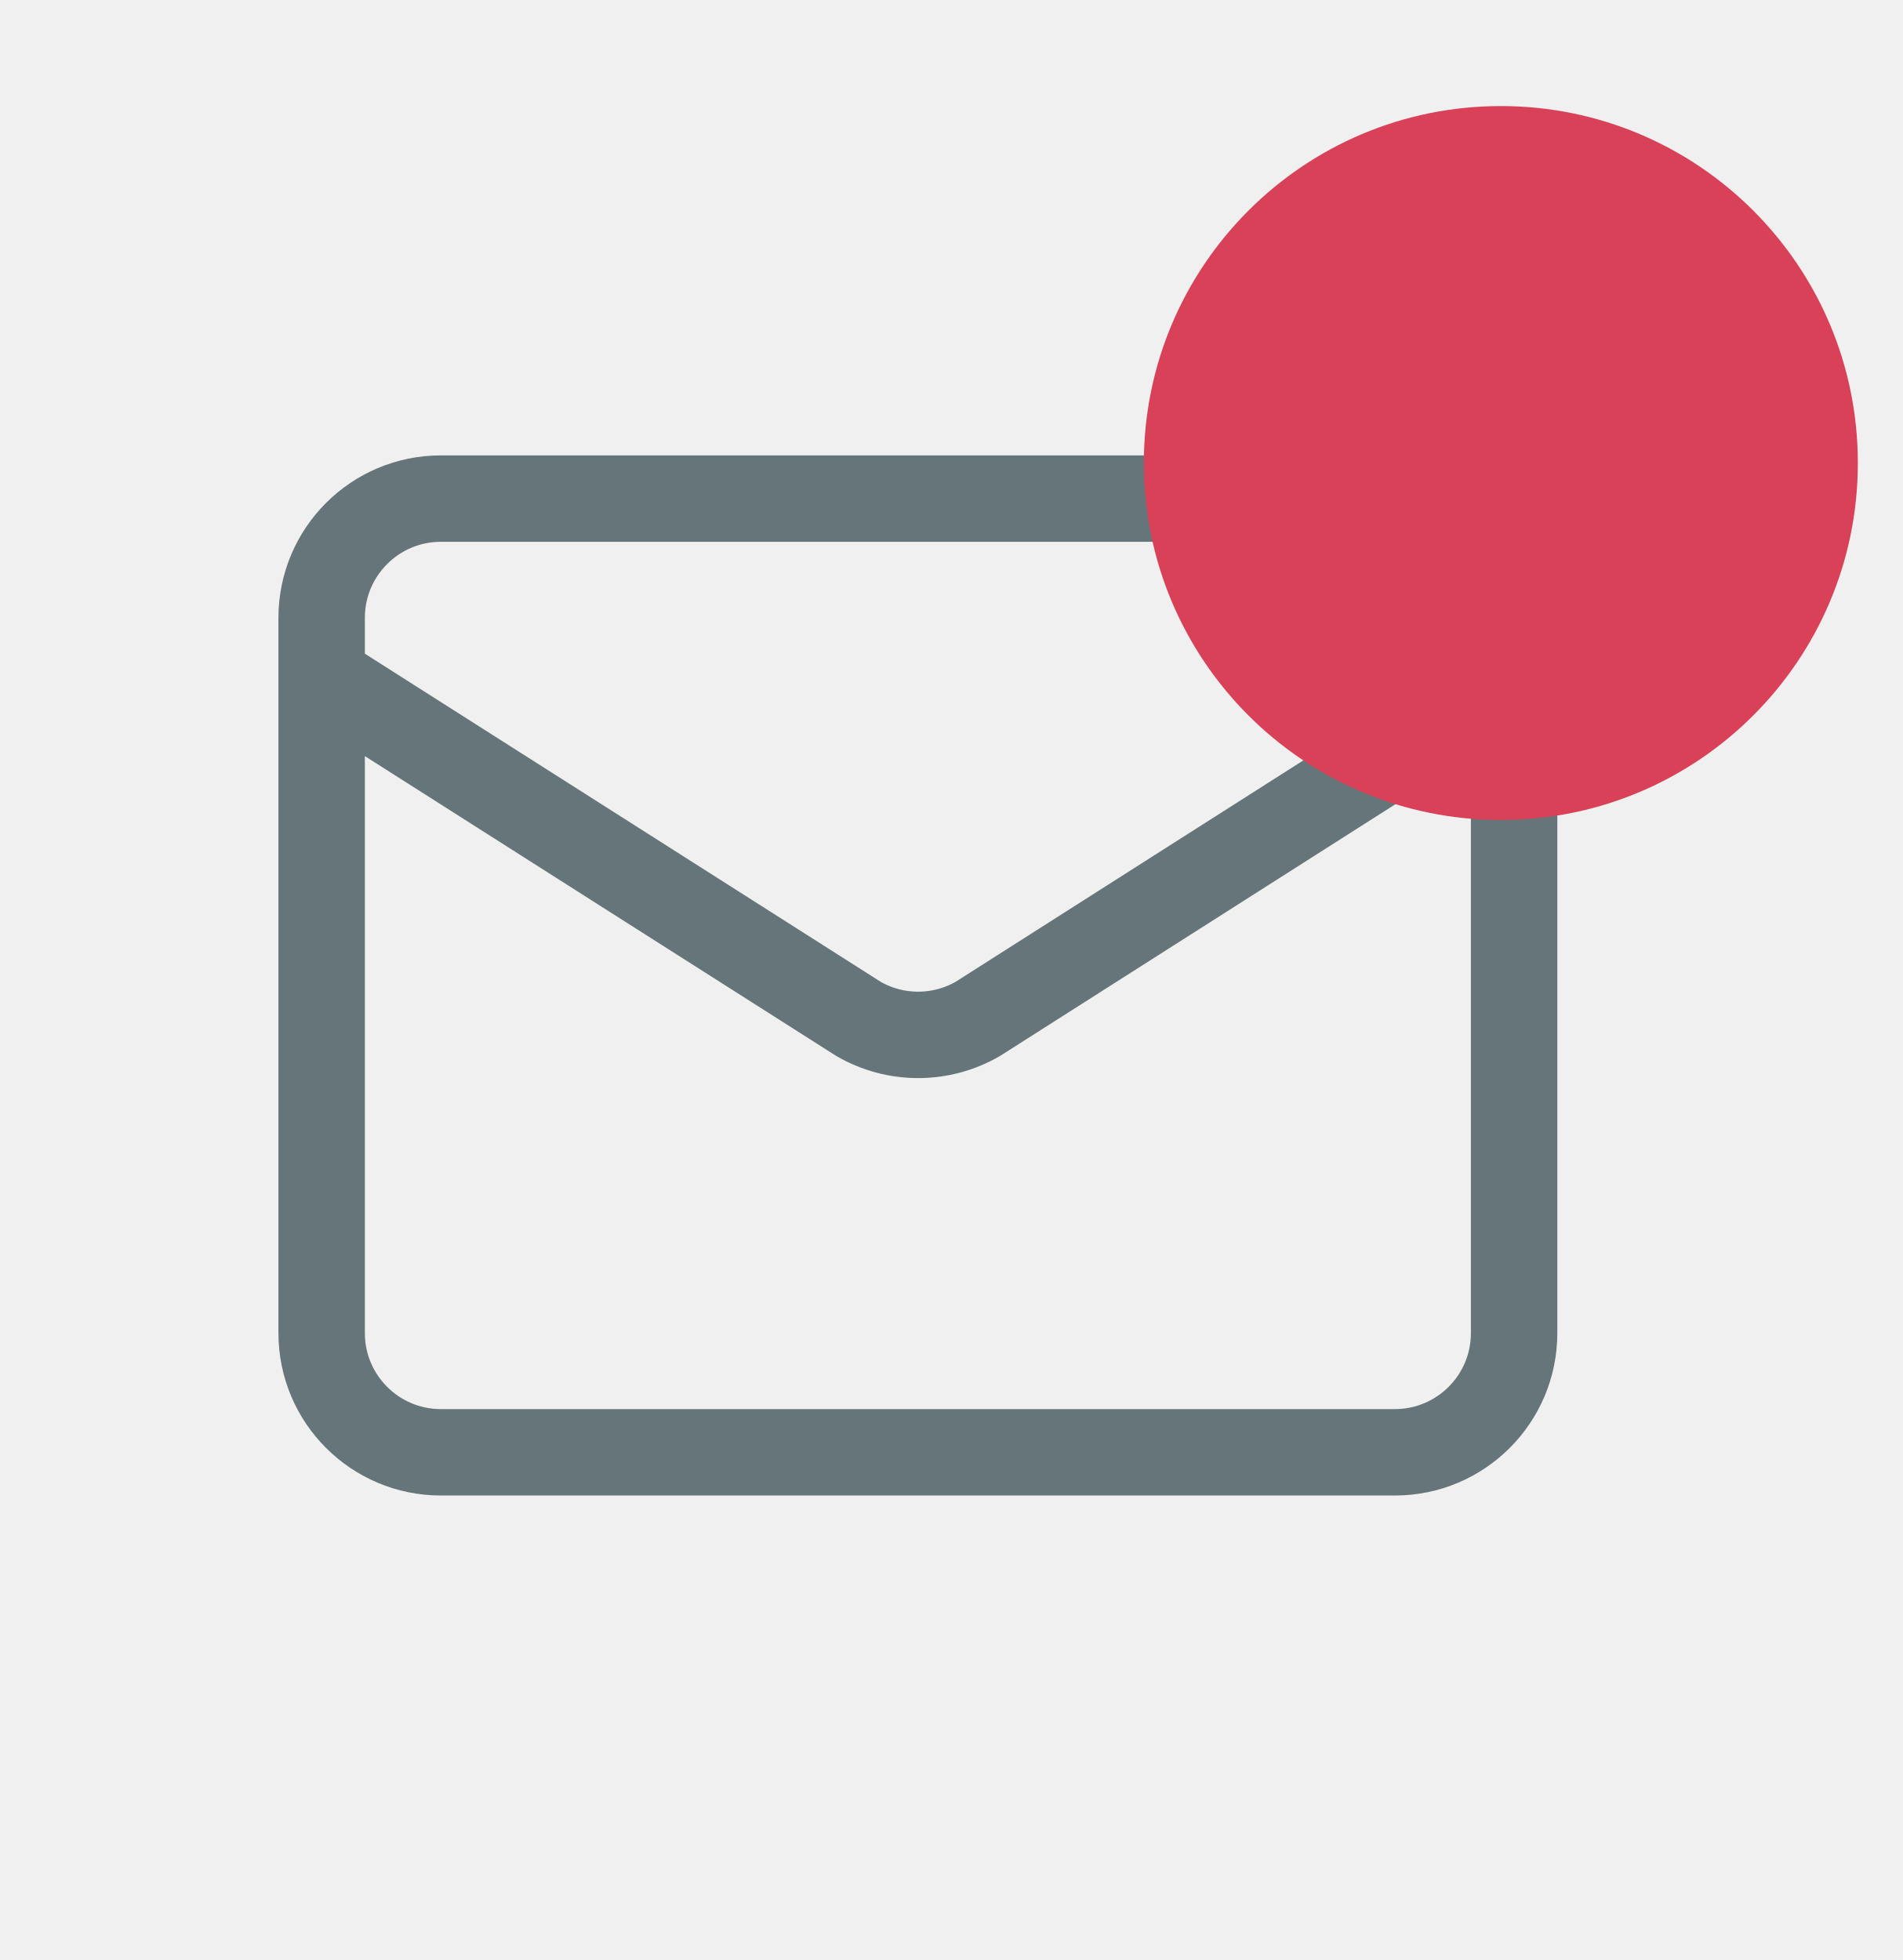
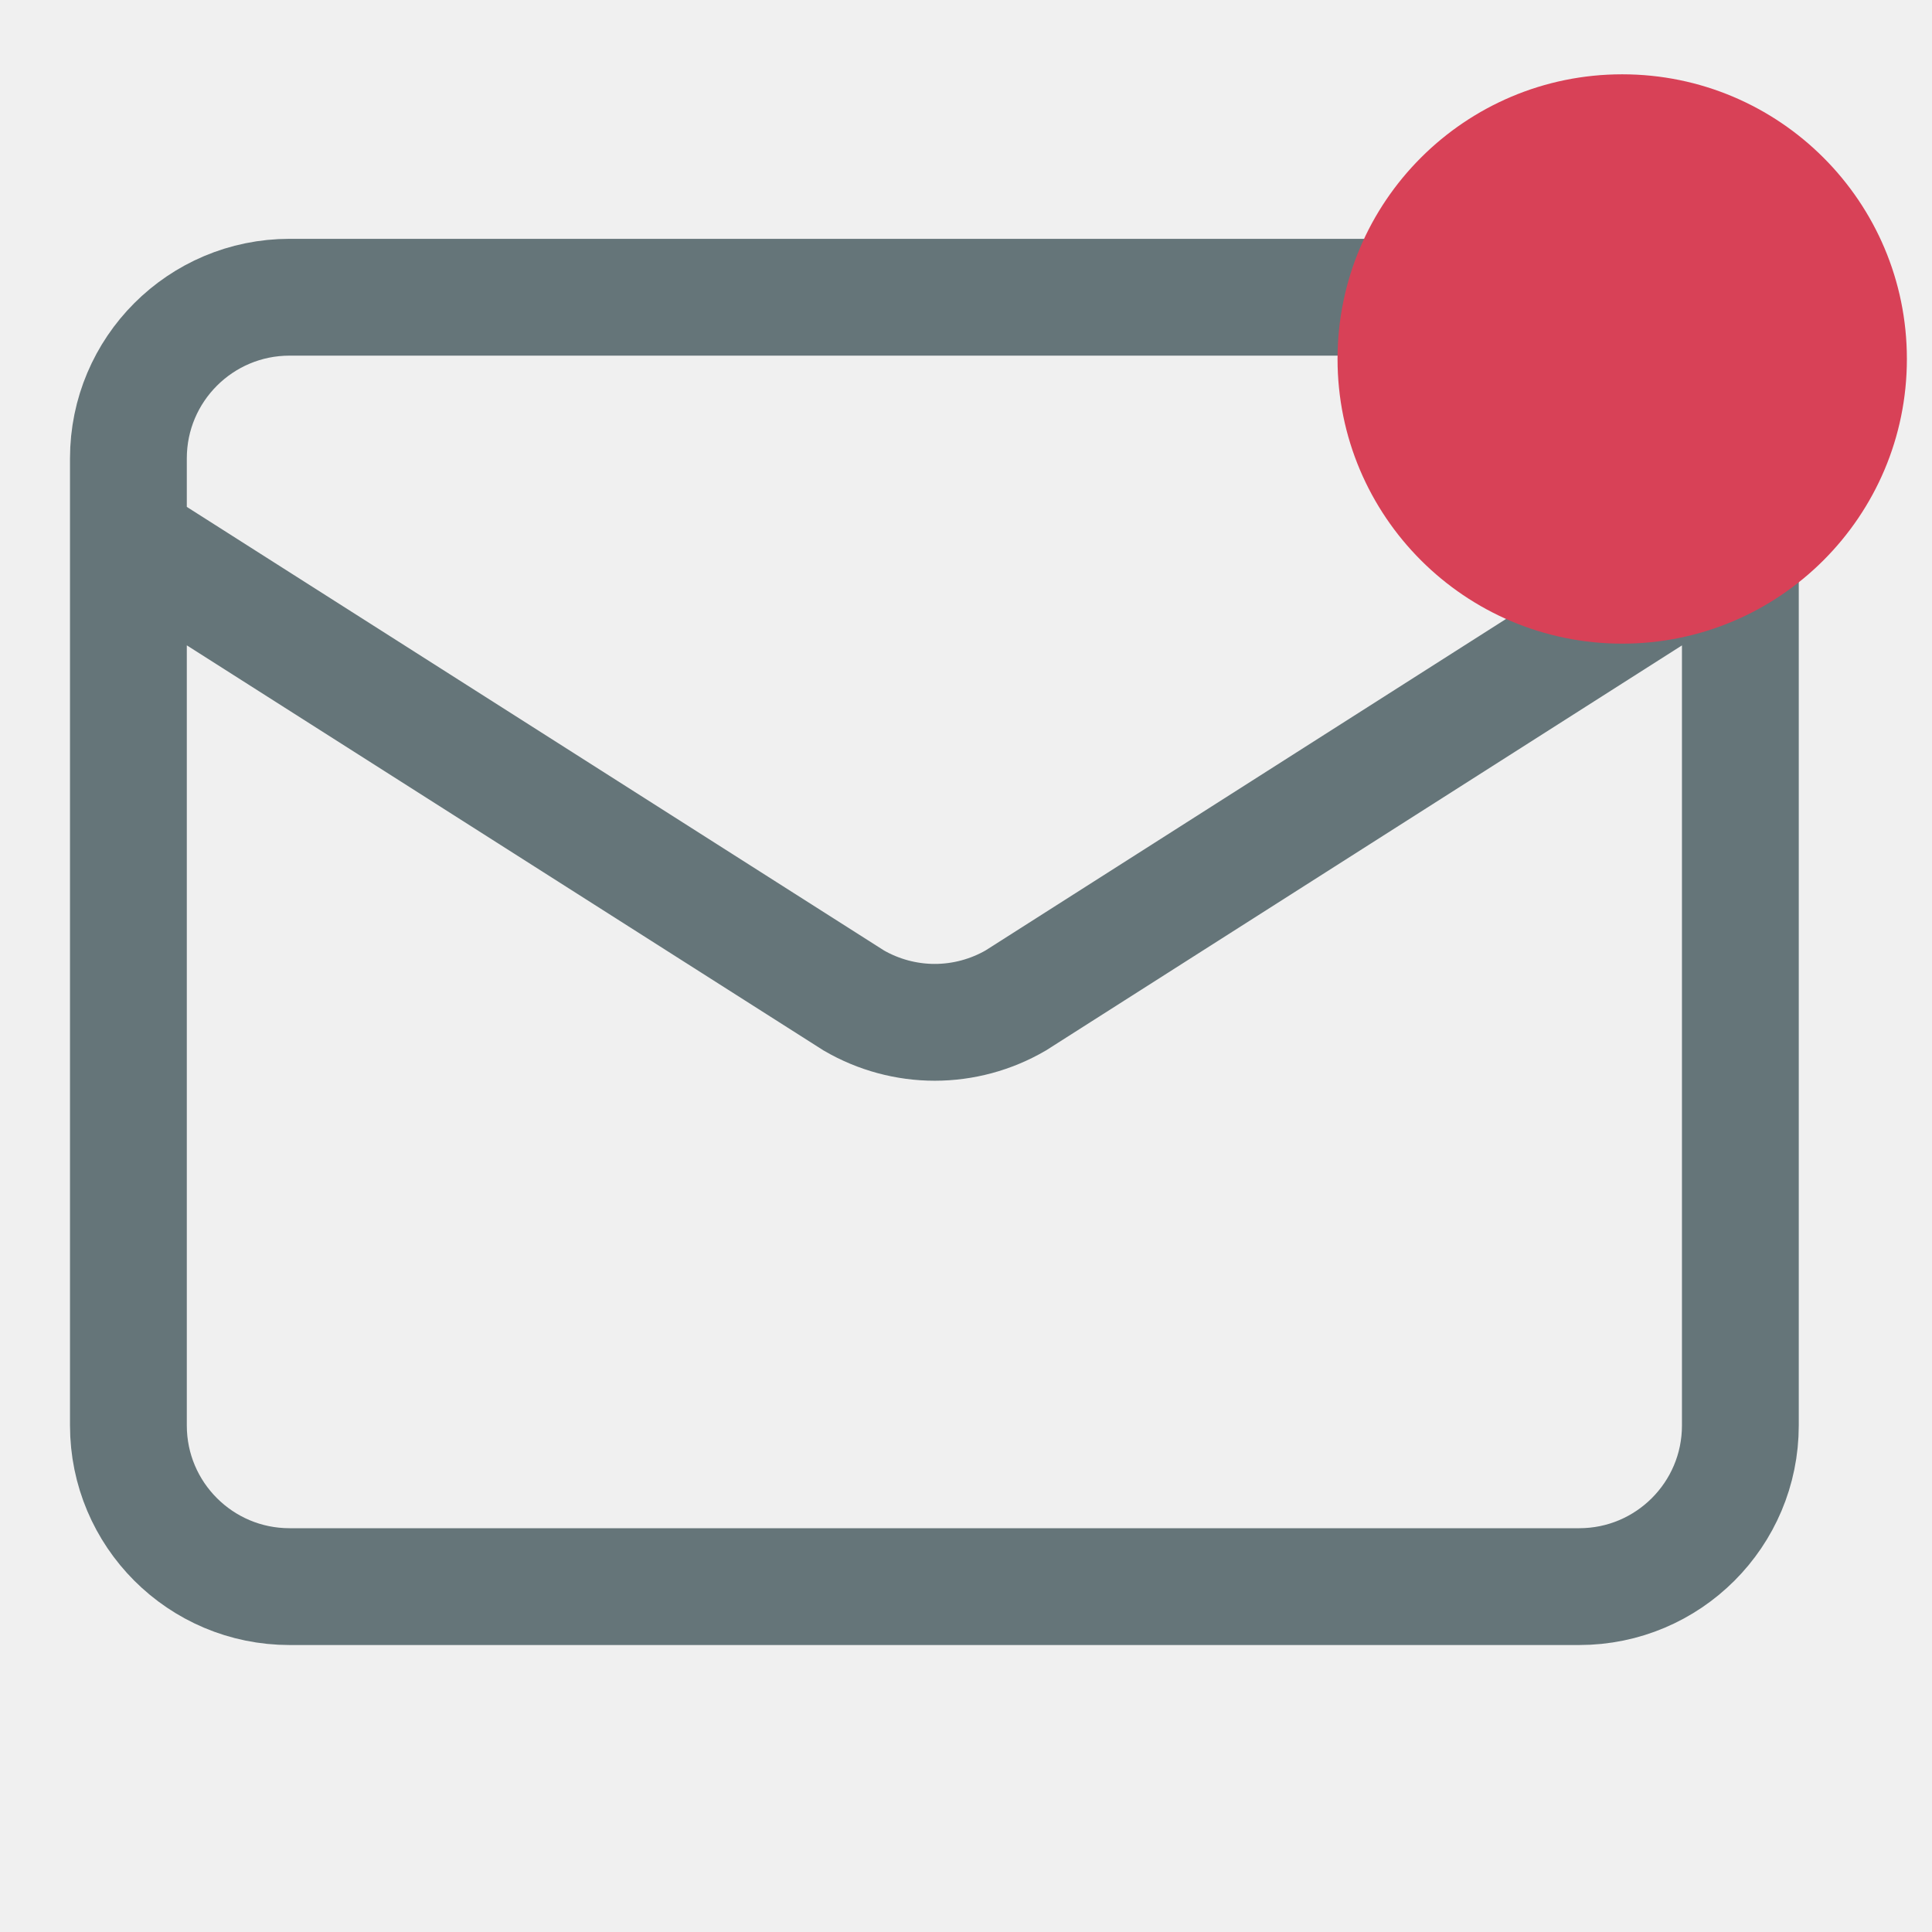
- <svg xmlns="http://www.w3.org/2000/svg" width="33" height="34" viewBox="0 0 33 34" fill="none">
-   <path d="M26.262 11.751L16.964 17.672C16.648 17.856 16.29 17.952 15.925 17.952C15.56 17.952 15.202 17.856 14.886 17.672L5.579 11.751M7.647 8.649H24.194C25.336 8.649 26.262 9.575 26.262 10.717V23.125C26.262 24.267 25.336 25.193 24.194 25.193H7.647C6.505 25.193 5.579 24.267 5.579 23.125V10.717C5.579 9.575 6.505 8.649 7.647 8.649Z" stroke-width="1.499" stroke-linecap="round" stroke="#657579" />
-   <circle cx="26.032" cy="8.032" r="6.192" fill="#D84157" />
+ <svg xmlns="http://www.w3.org/2000/svg" width="26" height="26" viewBox="0 0 26 26" fill="none">
+   <g clip-path="url(#clip0_2260_3061)">
+     <path d="M23.421 7.253L13.669 13.464C13.338 13.656 12.962 13.758 12.579 13.758C12.197 13.758 11.821 13.656 11.49 13.464L1.728 7.253M3.897 4H21.252C22.45 4 23.421 4.971 23.421 6.169V19.183C23.421 20.381 22.45 21.352 21.252 21.352H3.897C2.699 21.352 1.728 20.381 1.728 19.183V6.169C1.728 4.971 2.699 4 3.897 4Z" stroke-width="1.572" stroke-linecap="round" stroke="#657579" />
+   </g>
+   <circle cx="21.831" cy="4.831" r="3.831" fill="#D84157" />
+   <defs>
+     <clipPath id="clip0_2260_3061">
+       <rect width="24.818" height="24.818" fill="white" transform="translate(0.670349 0.67041)" />
+     </clipPath>
+   </defs>
</svg>
